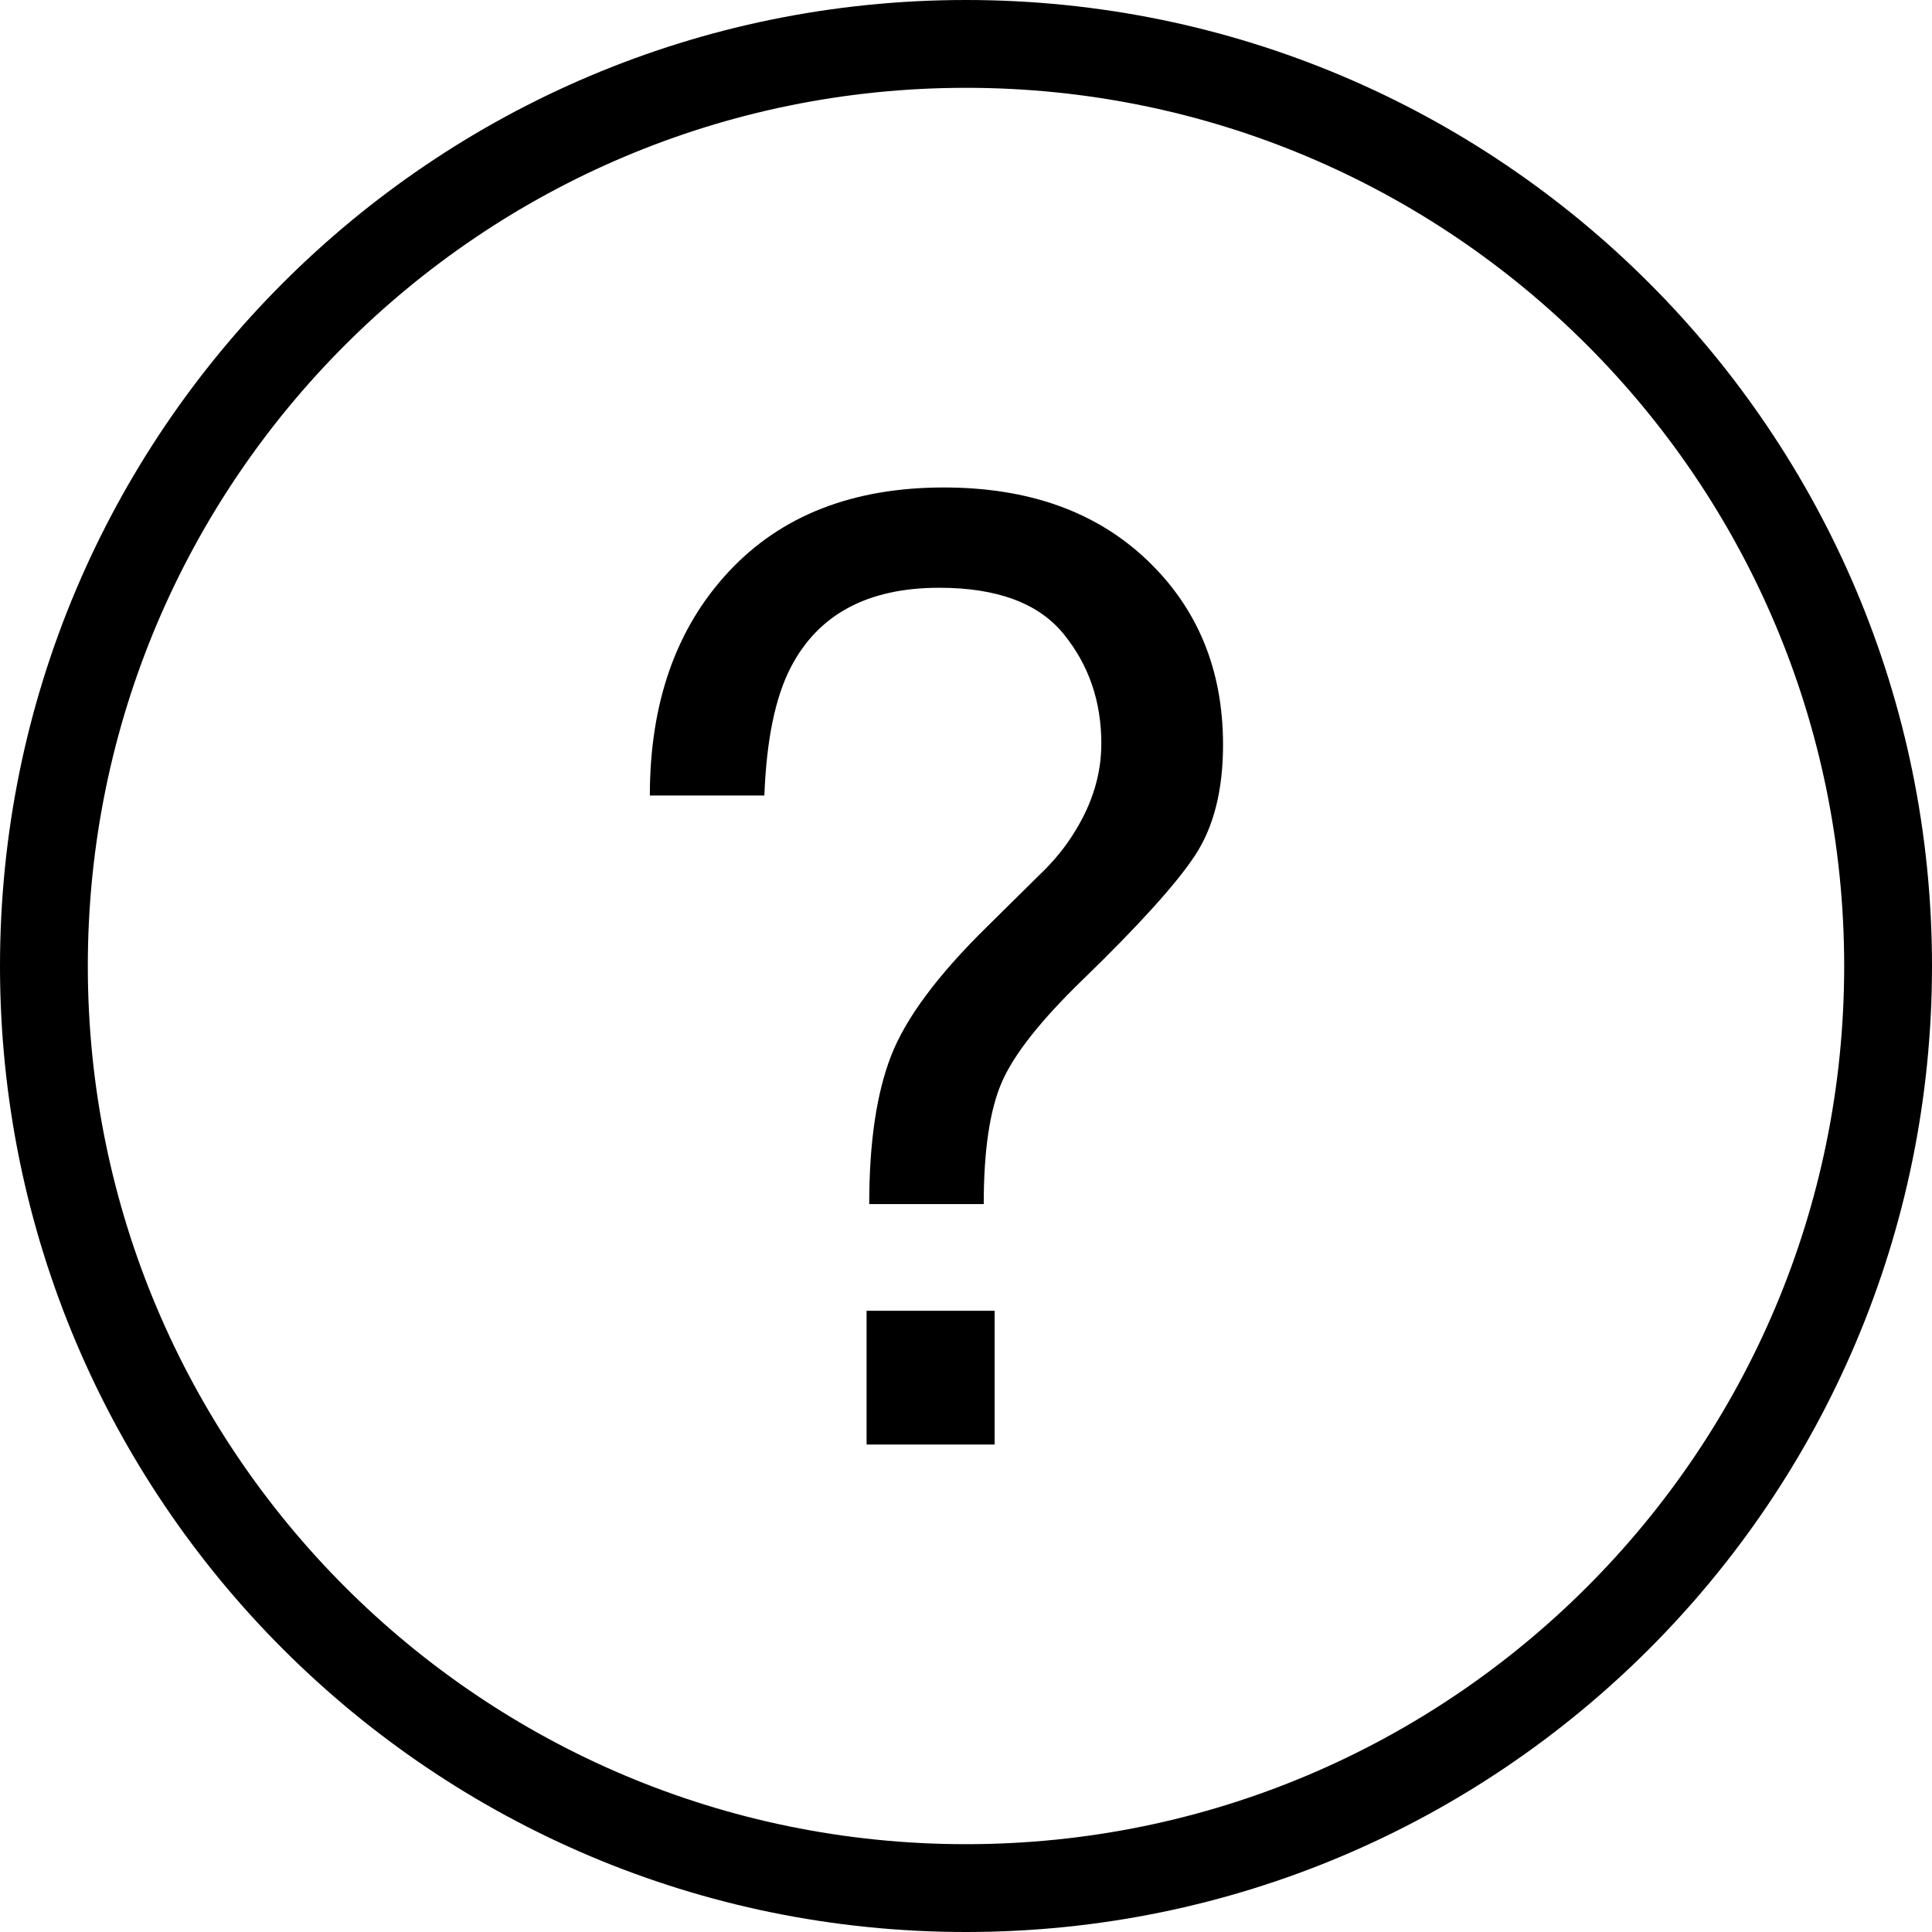
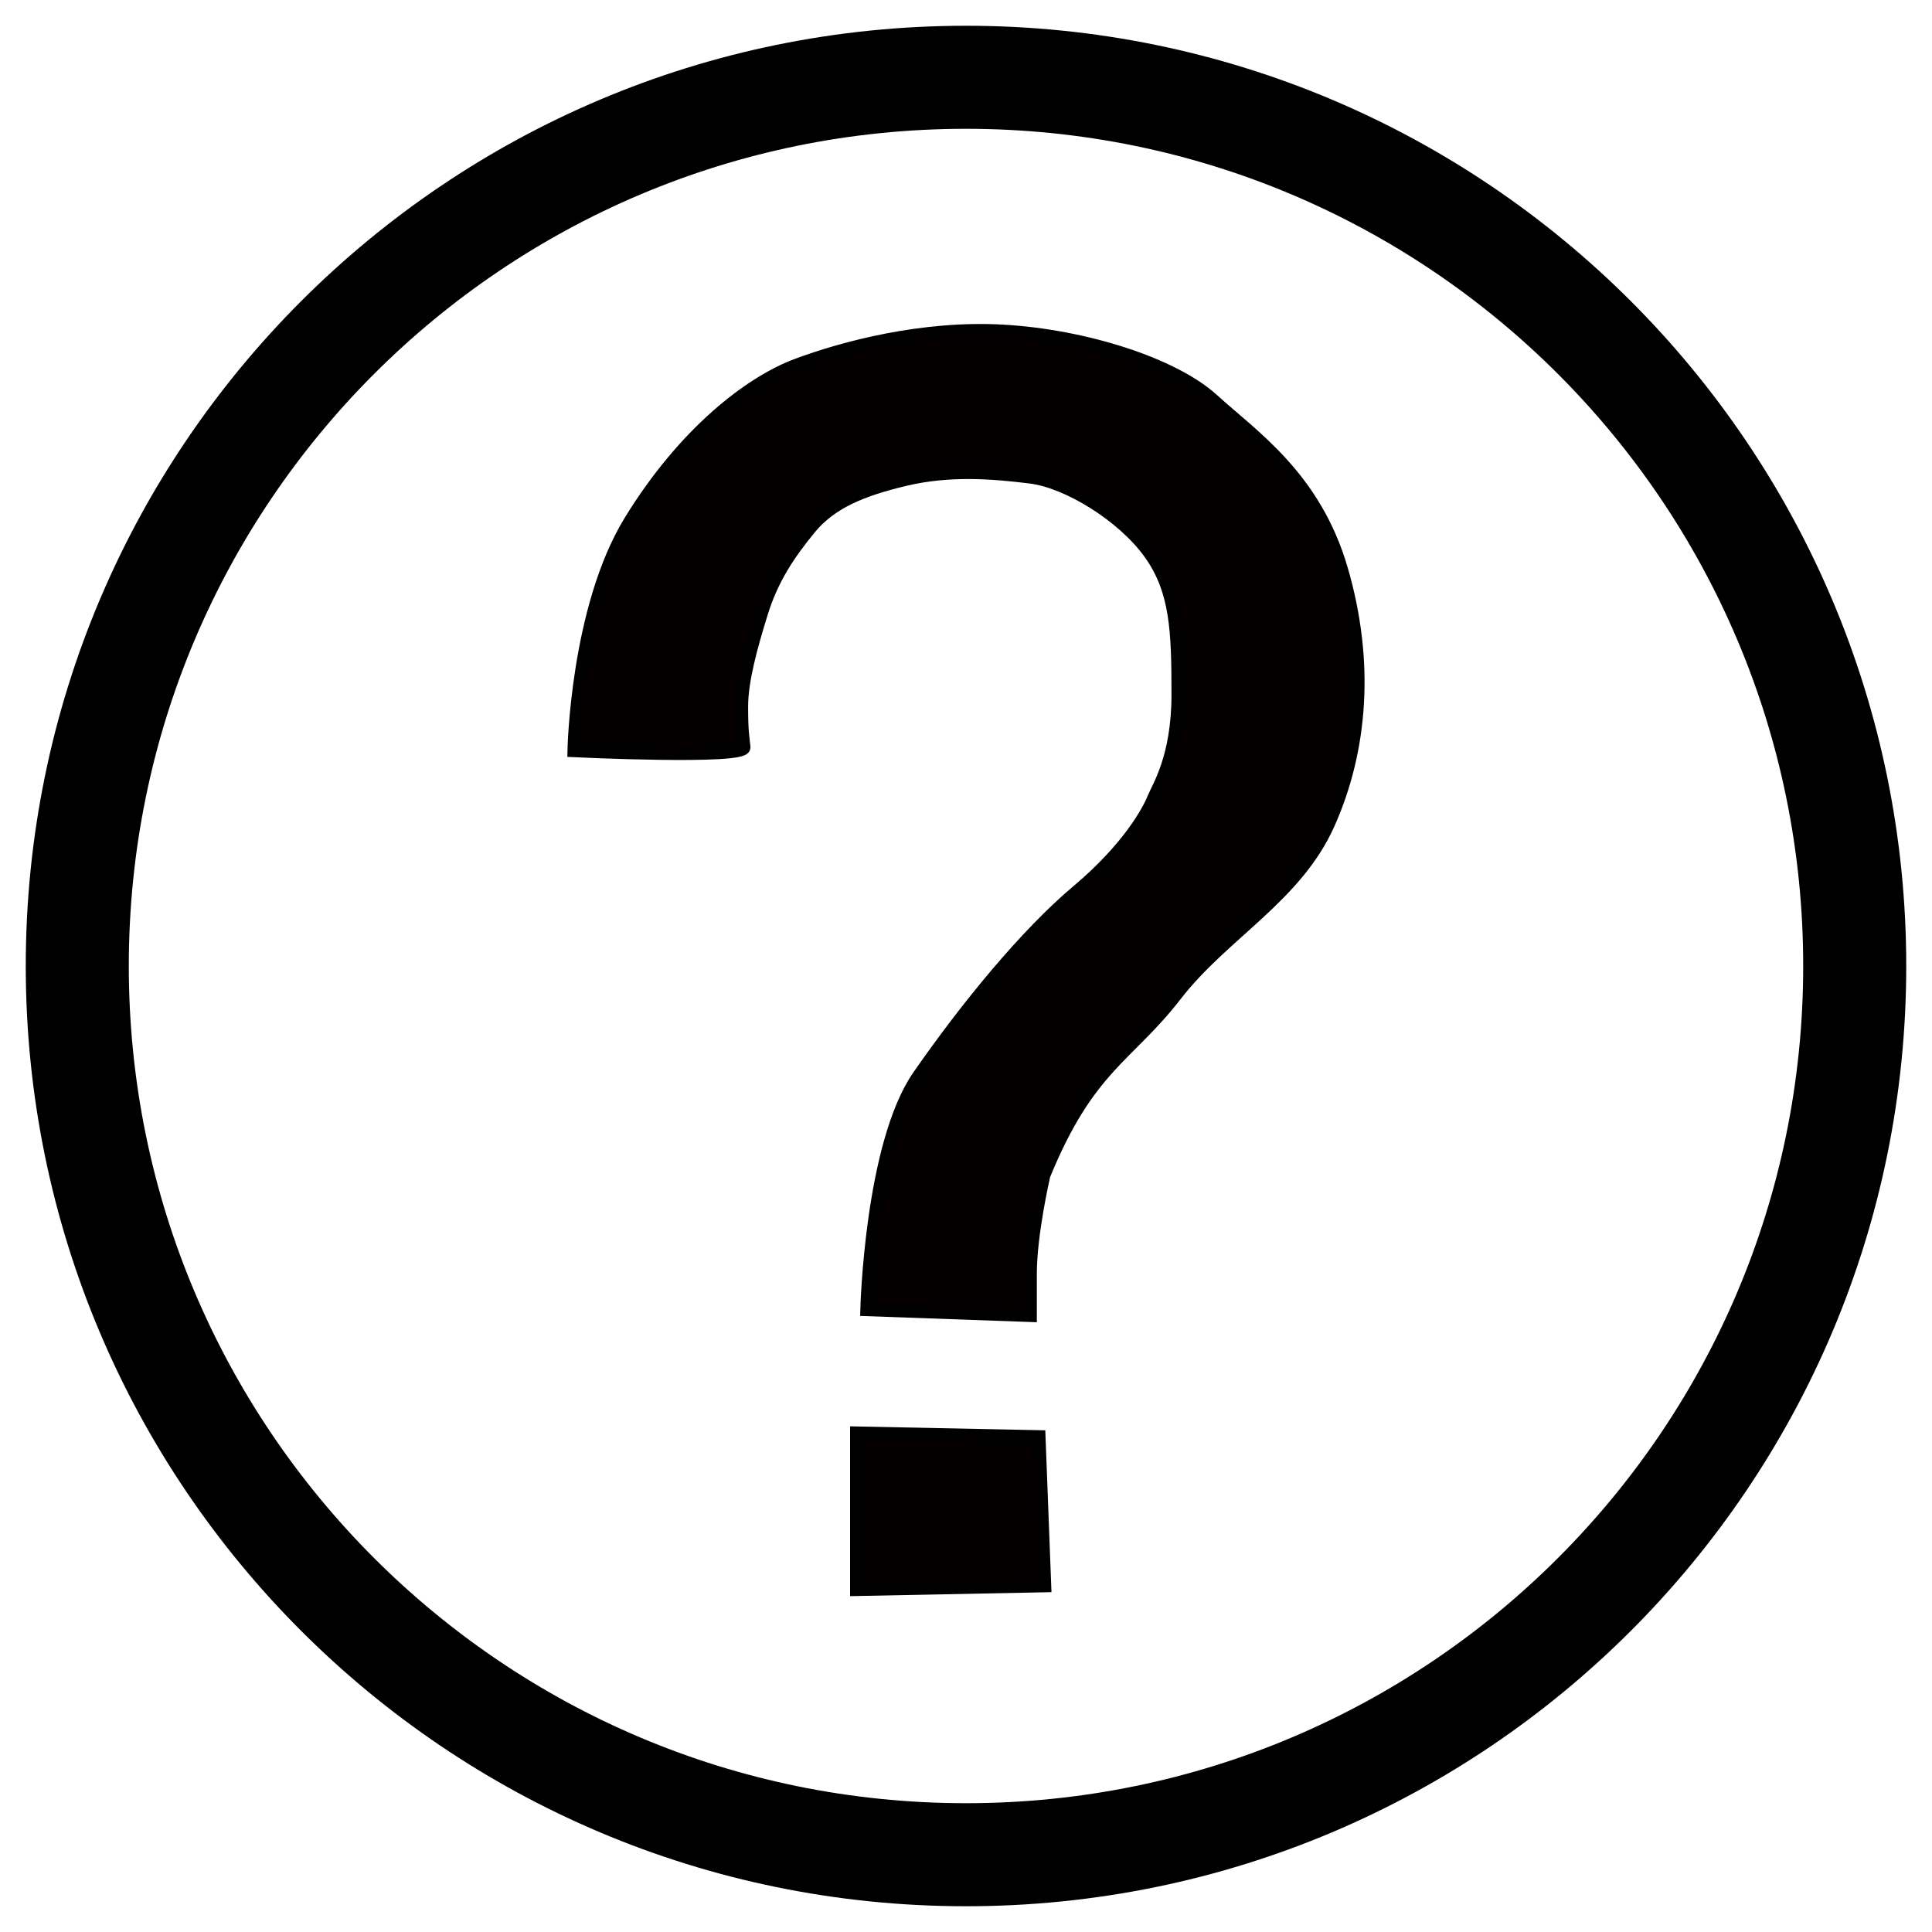
- <svg xmlns="http://www.w3.org/2000/svg" version="1.1" id="Capa_1" x="0px" y="0px" width="612px" height="612px" viewBox="0 0 612 612" style="enable-background:new 0 0 612 612;" xml:space="preserve">
-   <g>
-     <g>
-       <path d="M230.724,181.208c-2.393,2.587-3.95,4.256-5.119,5.508C227.775,184.379,230.724,181.208,230.724,181.208z" />
-       <path d="M336.962,200.875c7.956,9.792,11.906,21.337,11.906,34.634c0,9.514-2.727,18.666-8.151,27.512    c-2.977,5.007-6.898,9.848-11.795,14.465l-16.301,16.107c-15.634,15.356-25.732,28.958-30.35,40.865    c-4.618,11.878-6.927,27.54-6.927,46.957h36.275c0-17.108,1.947-30.044,5.814-38.807c3.866-8.763,12.323-19.444,25.37-32.102    c17.942-17.387,29.849-30.572,35.746-39.53s8.874-20.641,8.874-35.051c0-23.756-8.039-43.285-24.146-58.585    c-16.106-15.3-37.526-22.922-64.288-22.922c-28.931,0-51.686,8.929-68.266,26.789s-24.87,41.449-24.87,70.797h36.275    c0.667-17.665,3.478-31.184,8.346-40.559c8.679-16.83,24.369-25.259,47.068-25.259    C315.875,186.187,329.033,191.083,336.962,200.875z" />
-       <path d="M612,306C612,137.004,474.995,0,306,0C137.004,0,0,137.004,0,306c0,168.995,137.004,306,306,306    C474.995,612,612,474.995,612,306z M27.818,306C27.818,152.36,152.36,27.818,306,27.818S584.182,152.36,584.182,306    S459.64,584.182,306,584.182S27.818,459.64,27.818,306z" />
-       <rect x="274.51" y="415.214" width="40.559" height="42.367" />
-     </g>
-   </g>
-   <g>
- </g>
-   <g>
- </g>
-   <g>
- </g>
-   <g>
- </g>
-   <g>
- </g>
-   <g>
- </g>
-   <g>
- </g>
-   <g>
- </g>
-   <g>
- </g>
-   <g>
- </g>
-   <g>
- </g>
-   <g>
- </g>
-   <g>
- </g>
-   <g>
- </g>
-   <g>
- </g>
+ <svg xmlns="http://www.w3.org/2000/svg" version="1.1" id="Layer_1" x="0px" y="0px" width="300px" height="300px" viewBox="0 0 300 300" enable-background="new 0 0 300 300" xml:space="preserve">
+   <circle fill="none" stroke="#000000" stroke-width="16" stroke-miterlimit="10" cx="150" cy="150" r="138" />
+   <path fill="#050000" stroke="#000000" stroke-width="2" stroke-miterlimit="10" d="M89.114,116.578c0,0,0.409-22.062,8.761-35.681  c8.353-13.618,18.543-21.471,25.807-24.195c7.263-2.724,19.622-6.015,32.15-5.289c12.528,0.727,26.336,5.073,32.509,10.702  c6.173,5.628,15.8,11.978,19.976,26.323c4.176,14.345,3.089,27.96-1.996,39.399s-16.341,17.066-23.786,26.69  s-13.538,11.076-20.437,27.963c0,0-2.098,9.078-2.098,15.252s0,6.538,0,6.538l-25.412-0.909c0,0,0.641-25.604,8.085-36.316  c7.444-10.712,16.662-21.97,24.652-28.688c7.988-6.718,11.053-12.529,11.78-14.345c0.727-1.815,3.802-6.354,3.802-16.16  c0-9.805-0.188-16.161-4.363-21.971s-12.713-11.075-18.522-11.802c-5.812-0.727-12.53-1.271-19.431,0.363  c-6.9,1.634-11.621,3.631-14.89,7.626c-3.268,3.995-5.812,7.808-7.446,13.074c-1.634,5.266-3.087,10.532-3.087,14.526  s0.182,4.54,0.363,6.355C115.714,117.849,89.114,116.578,89.114,116.578z" />
+   <polygon fill="#050000" stroke="#000000" stroke-width="2" stroke-miterlimit="10" points="133,222.5 161.348,223.079   162.234,246.25 133,246.829 " />
</svg>
